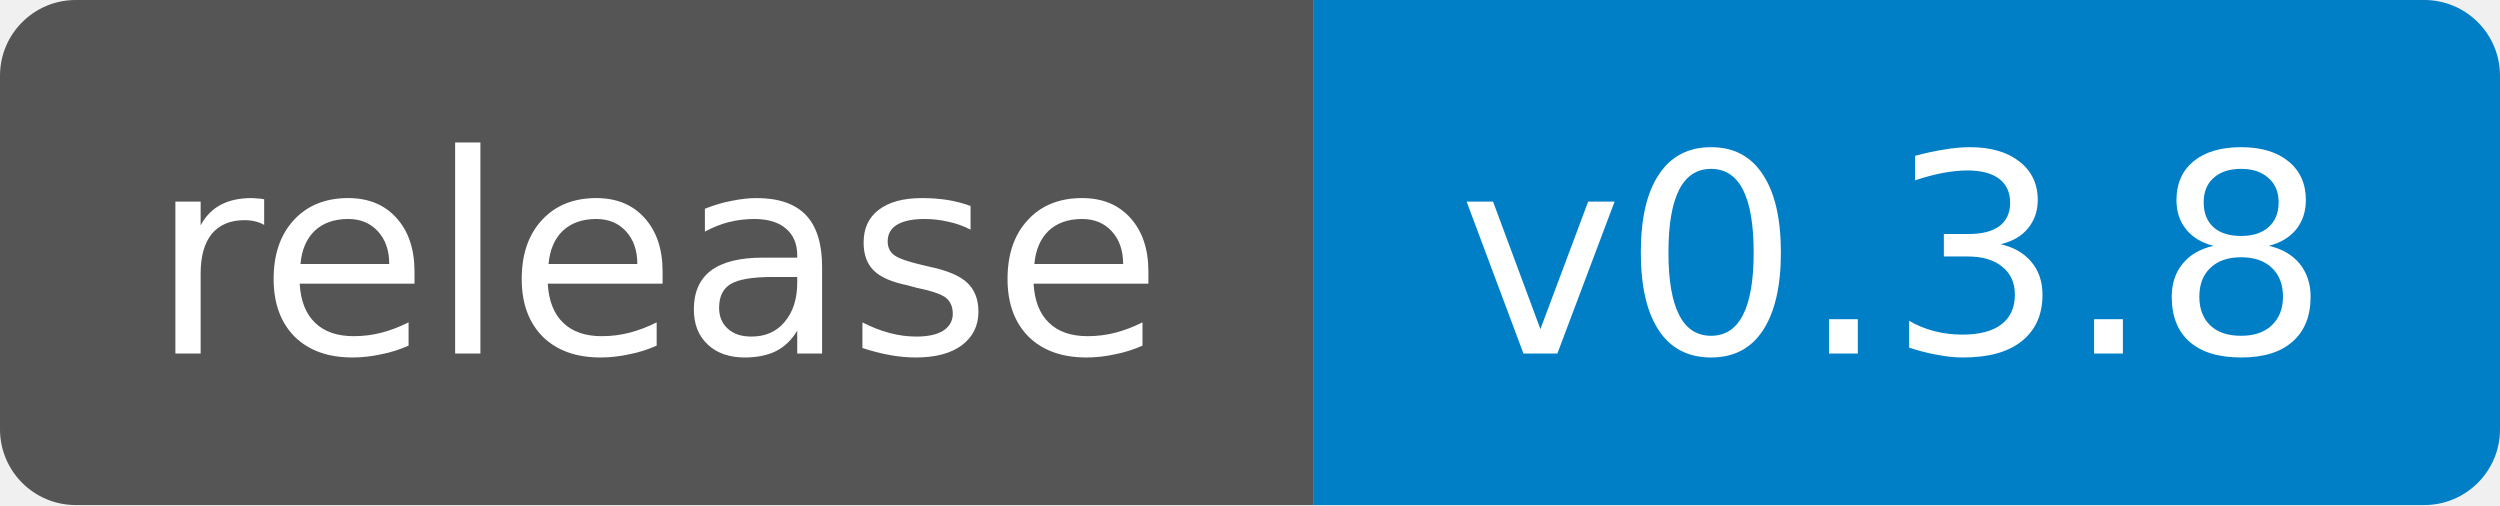
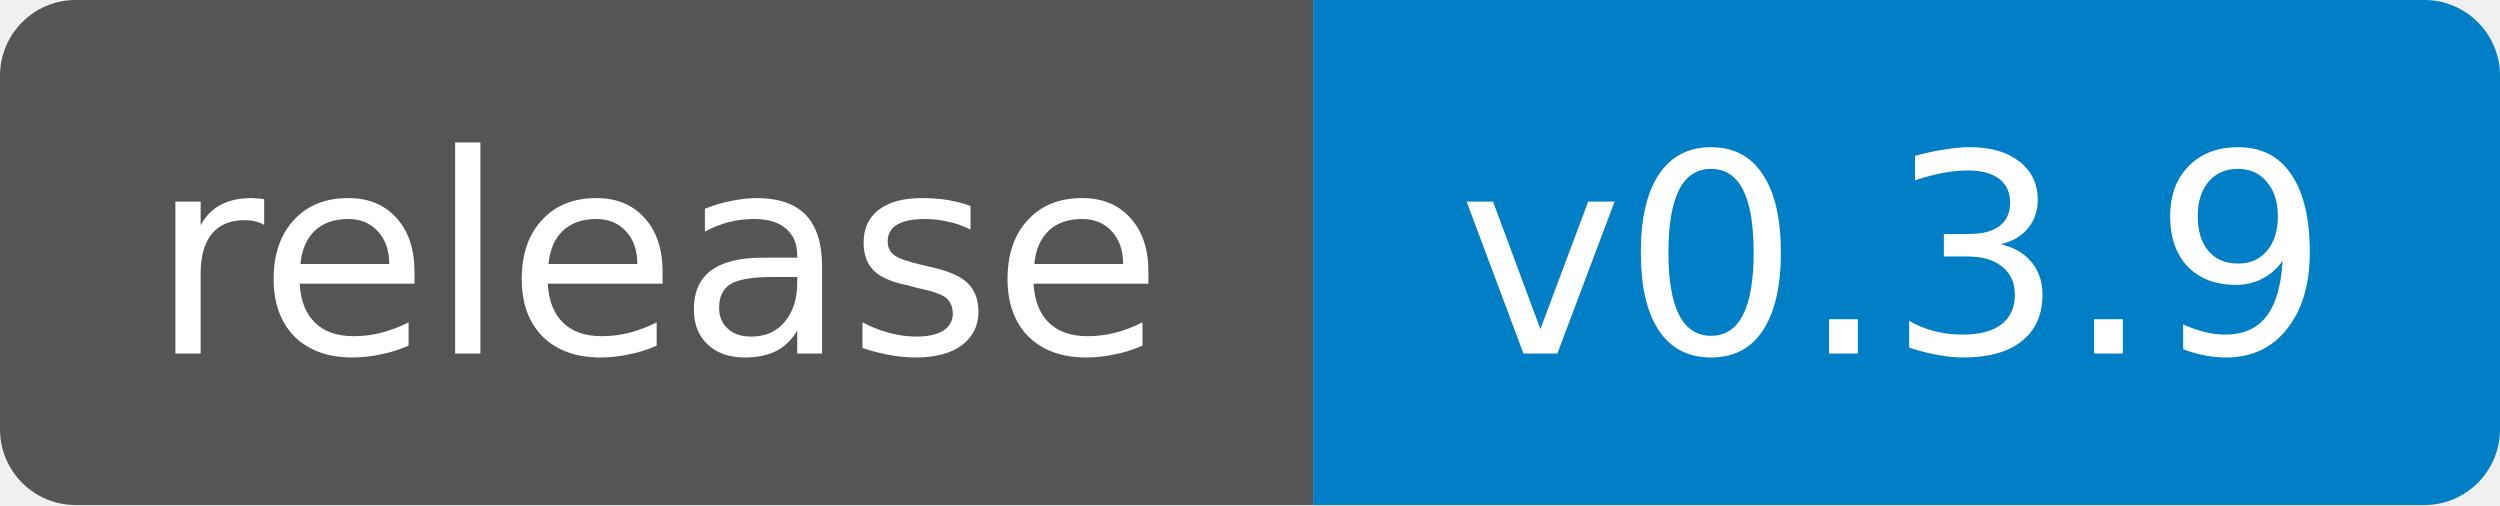
- <svg xmlns="http://www.w3.org/2000/svg" width="99" height="20" viewBox="0 0 99 20" role="img" aria-label="Latest release: v0.3.8">
+ <svg xmlns="http://www.w3.org/2000/svg" width="99" height="20" viewBox="0 0 99 20" role="img" aria-label="Latest release: v0.3.9">
  <clipPath id="badge">
    <rect width="99" height="20" rx="3" />
  </clipPath>
  <g clip-path="url(#badge)">
    <path fill="#555" d="M0 0h52v20H0z" />
    <path fill="#007ec6" d="M52 0h47v20H52z" />
  </g>
  <g fill="#fff" text-anchor="middle" font-family="Verdana,Geneva,DejaVu Sans,sans-serif" font-size="11">
    <text x="26" y="14">release</text>
-     <text x="75" y="14">v0.3.8</text>
+     <text x="75" y="14">v0.3.9</text>
  </g>
</svg>
